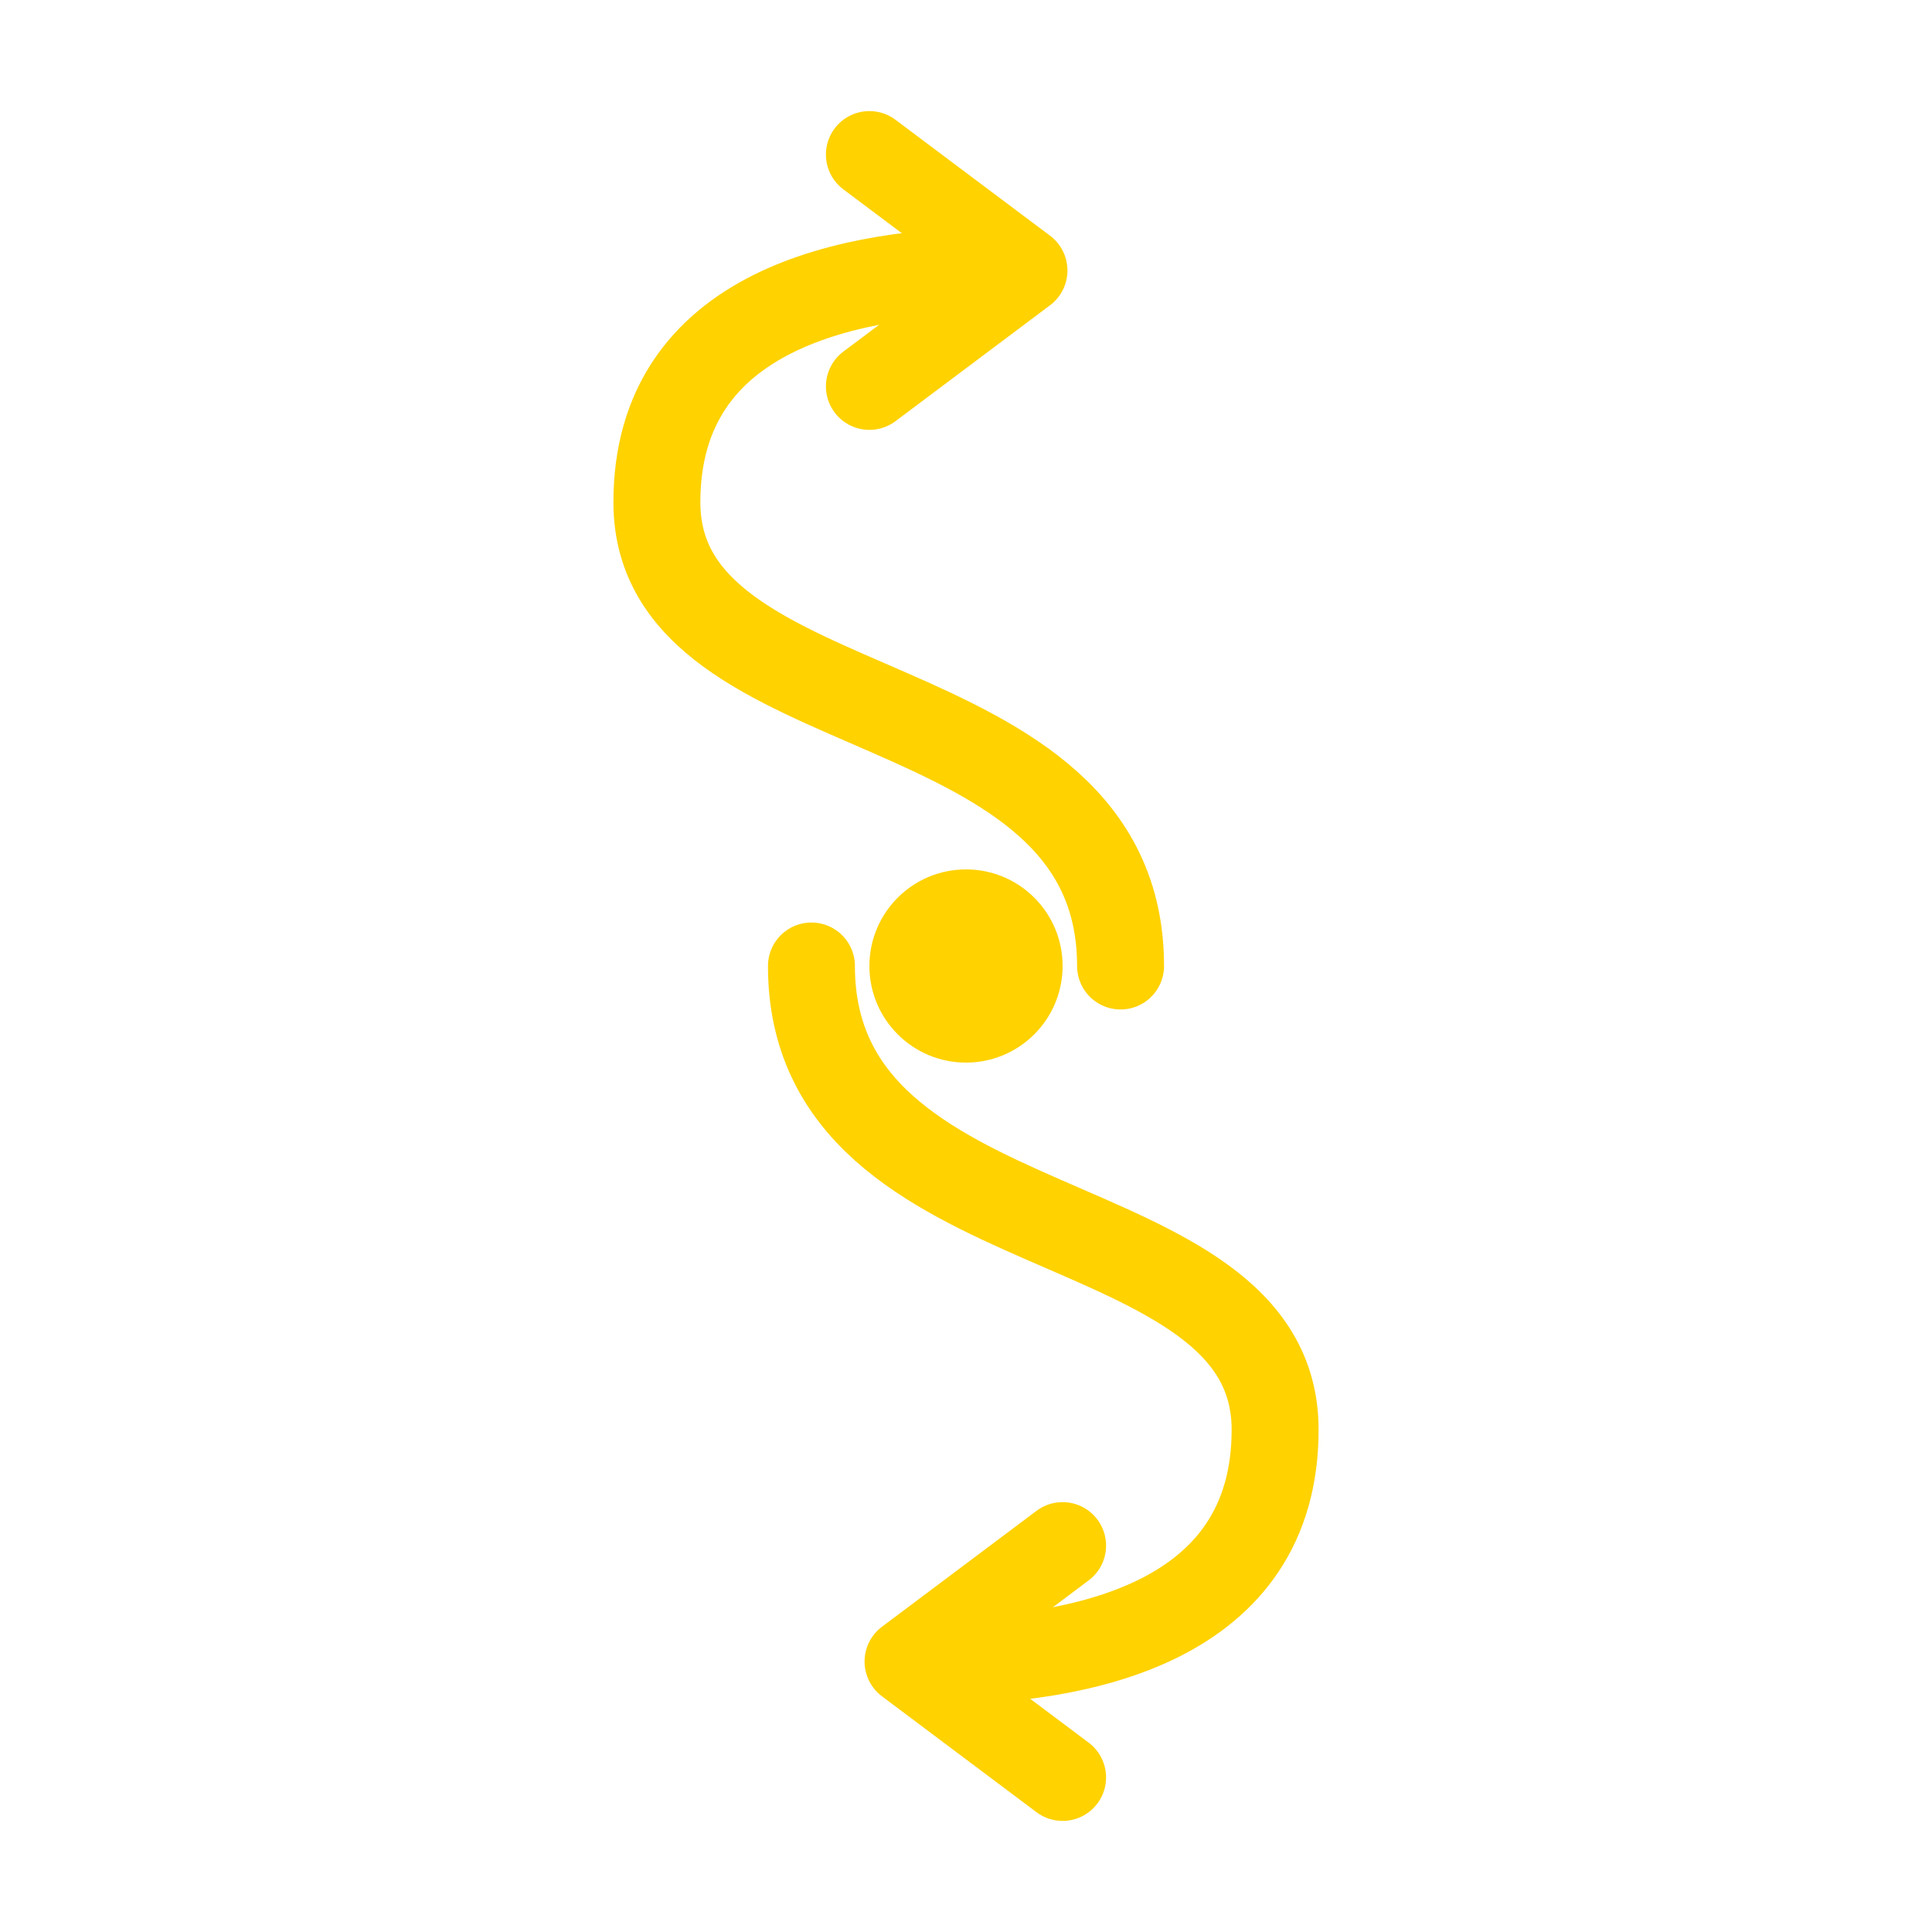
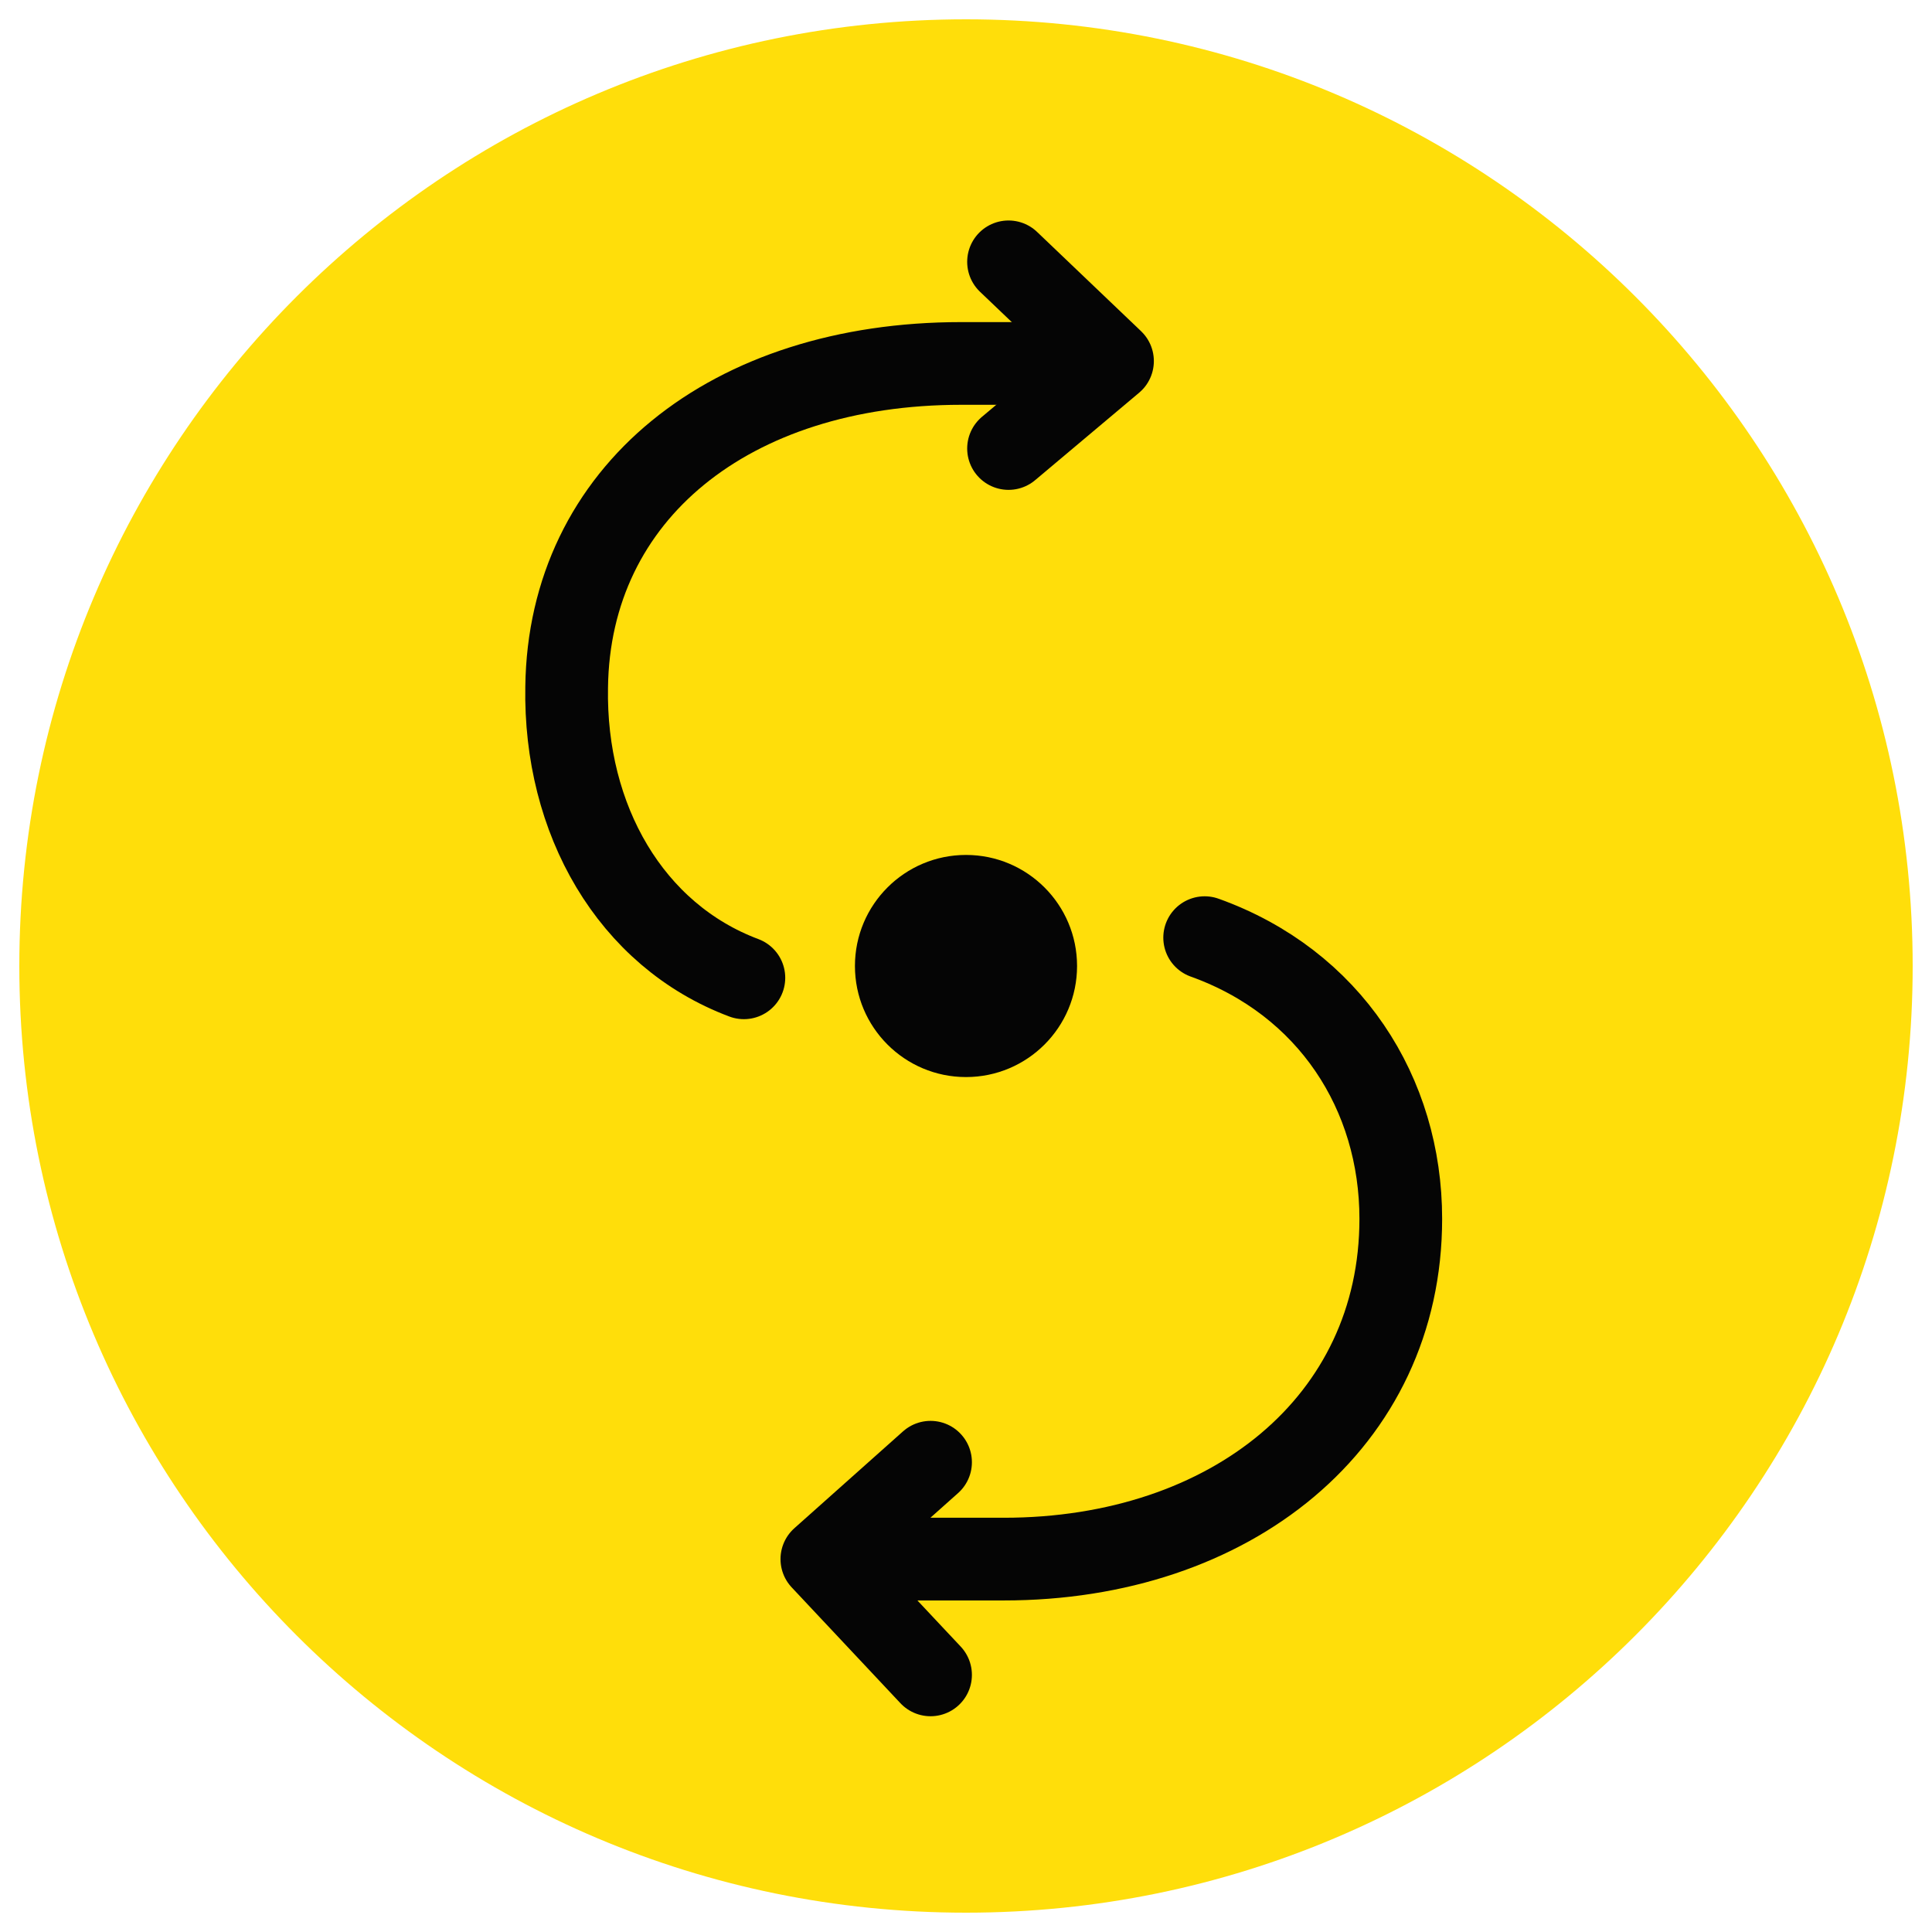
- <svg xmlns="http://www.w3.org/2000/svg" viewBox="0 0 100 100" fill="none">
-   <circle cx="50" cy="50" r="5" fill="#FFD200" />
-   <g id="arrow-half">
-     <path d="M 58 50 C 58 35, 34 38, 34 26 C 34 16, 44 14, 52 14" stroke="#FFD200" stroke-width="4.5" stroke-linecap="round" fill="none" />
-     <path d="M 45 8 L 53 14 L 45 20" stroke="#FFD200" stroke-width="4.5" stroke-linecap="round" stroke-linejoin="round" fill="none" />
+ <svg xmlns="http://www.w3.org/2000/svg" width="100" height="100" viewBox="0 0 100 100">
+   <circle cx="50" cy="50" r="49" fill="#ffde0a" />
+   <g transform="translate(50 50) scale(0.1223065) translate(-412 -418)">
+     <g fill="none" stroke="#050505" stroke-width="35" stroke-linecap="round" stroke-linejoin="round">
+       <path d="M318 423C270 405 242 356 243 300C244 218 312 163 410 163L470 163" />
+       <path d="M430 120L474 162L430 199" />
+       <path d="M513 406C566 425 596 472 596 525C596 611 524 669 428 669L356 669" />
+       <path d="M397 628L351 669L397 718" />
+     </g>
+     <circle cx="412" cy="418" r="47" fill="#050505" />
  </g>
-   <use href="#arrow-half" transform="rotate(180 50 50)" />
</svg>
